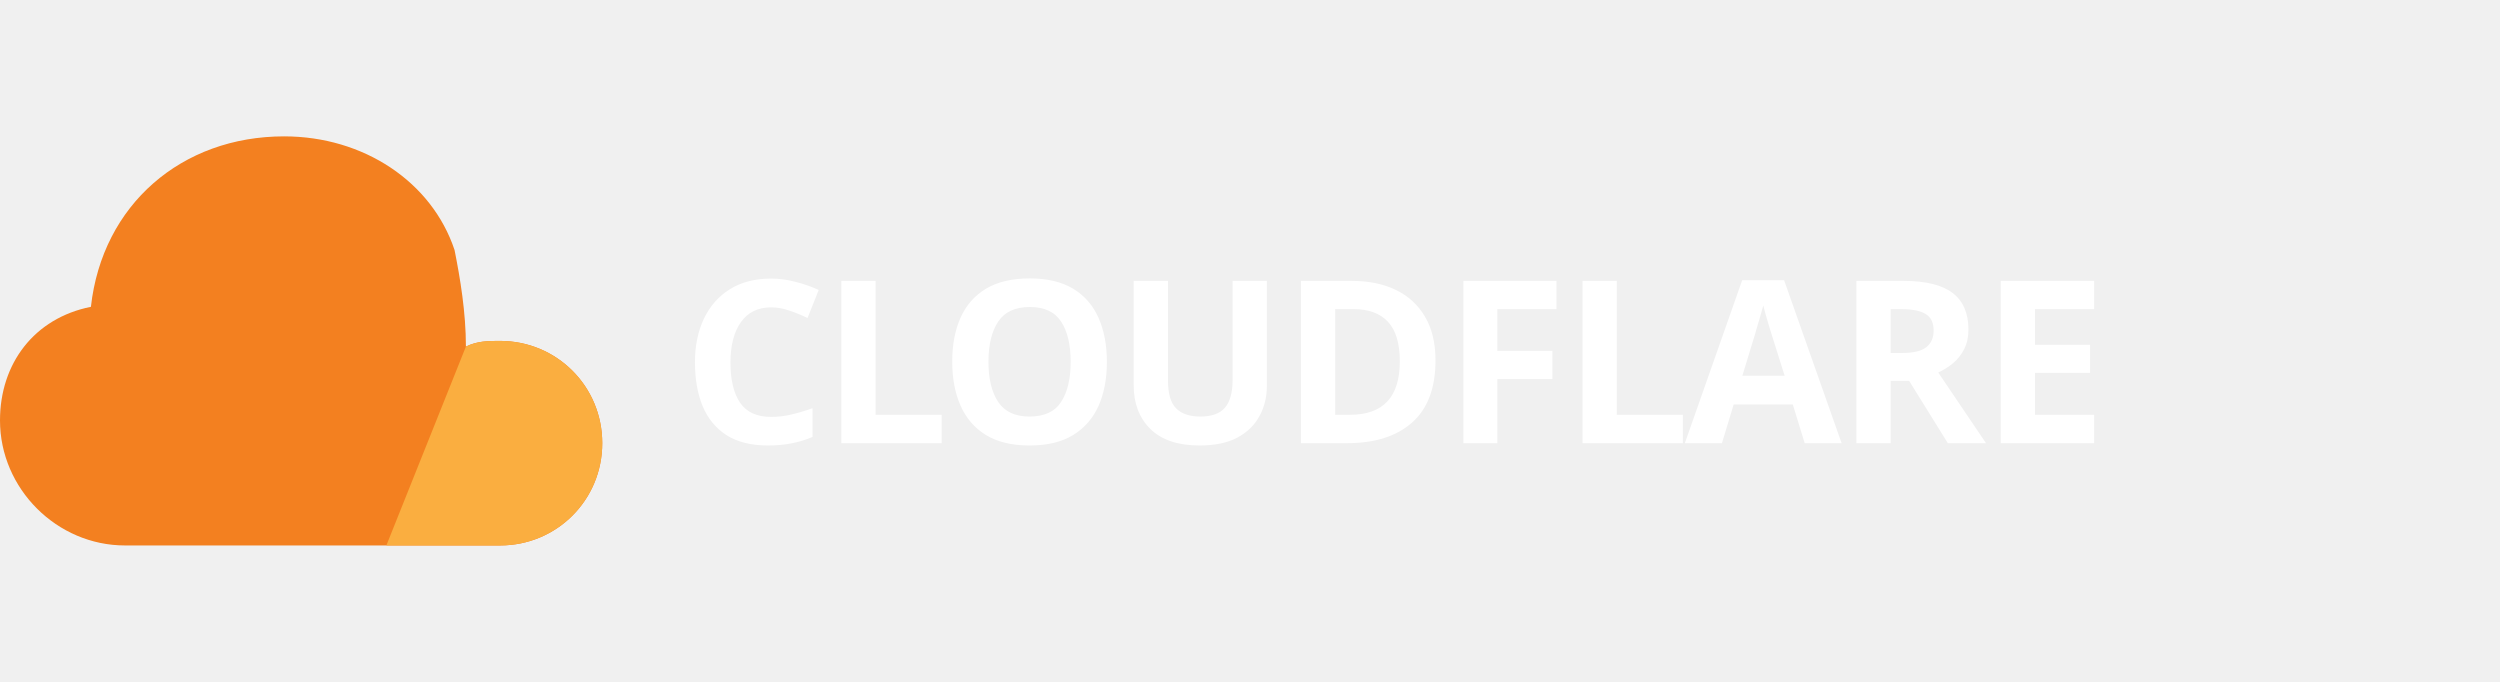
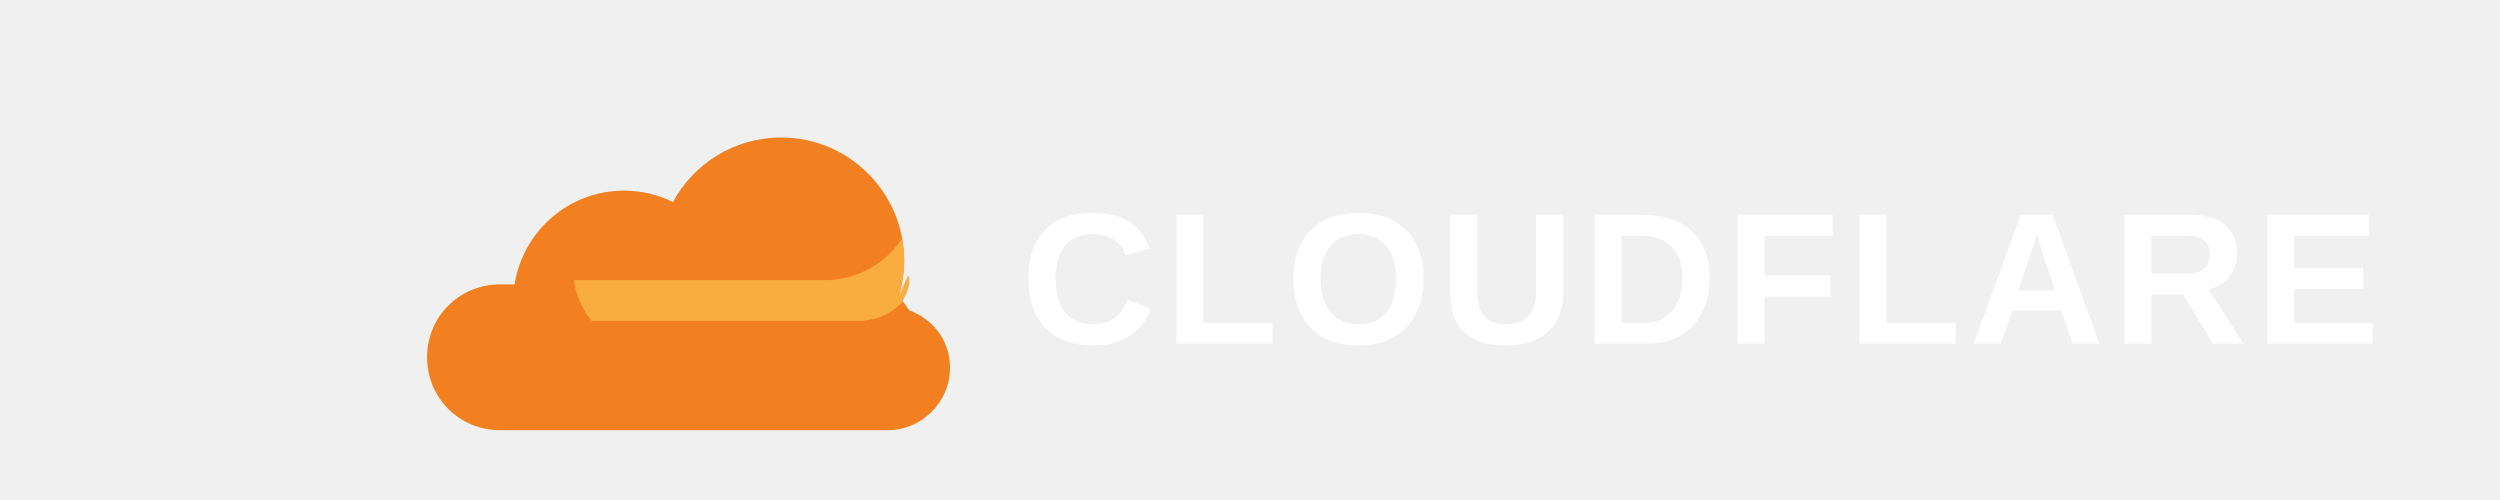
- <svg xmlns="http://www.w3.org/2000/svg" viewBox="0 0 220 60" fill="none">
-   <path d="M40 22C38 16 32 12 25 12C16 12 9 18 8 27C3 28 0 32 0 37C0 43 5 48 11 48H44C49 48 53 44 53 39C53 34 49 30 44 30C43 30 42 30 41 30.5C41 27.5 40.5 24.5 40 22Z" fill="#f38020" />
-   <path d="M41 30.5L34 48H44C49 48 53 44 53 39C53 34 49 30 44 30C43 30 42 30 41 30.5Z" fill="#faae40" />
-   <text x="60" y="39" fill="#ffffff" font-family="'Plus Jakarta Sans', sans-serif" font-weight="800" font-size="20" letter-spacing="-0.5px">CLOUDFLARE</text>
+ <svg xmlns="http://www.w3.org/2000/svg" viewBox="0 0 240 48" role="img" aria-label="Cloudflare">
+   <path fill="#F38020" d="M86.3 28.4c.3-1.1.5-2.2.5-3.4 0-6.5-5.3-11.8-11.8-11.8-4.5 0-8.4 2.5-10.4 6.2-1.4-.7-3-1.1-4.7-1.1-5.3 0-9.7 3.9-10.5 9H48c-3.9 0-7 3.1-7 7s3.1 7 7 7h37.2c3.3 0 6-2.7 6-6 0-2.5-1.5-4.6-3.9-5.5z" />
+   <path fill="#FAAD3F" d="M86.3 28.4c.3-1.1.5-2.2.5-3.4 0-.7-.1-1.4-.2-2.1-1.6 2.4-4.3 4-7.5 4H55.1c.2 1.5.8 2.8 1.7 3.9h25.6c1.7 0 3.2-.7 4.2-1.8.1-.2.2-.4.3-.6.2-.4.3-.8.4-1.2v.1c0-.3 0-.6-.1-.9z" />
+   <text x="98" y="33" fill="#fff" font-family="Arial, Helvetica, sans-serif" font-size="18" font-weight="700" letter-spacing="0.04em">CLOUDFLARE</text>
</svg>
